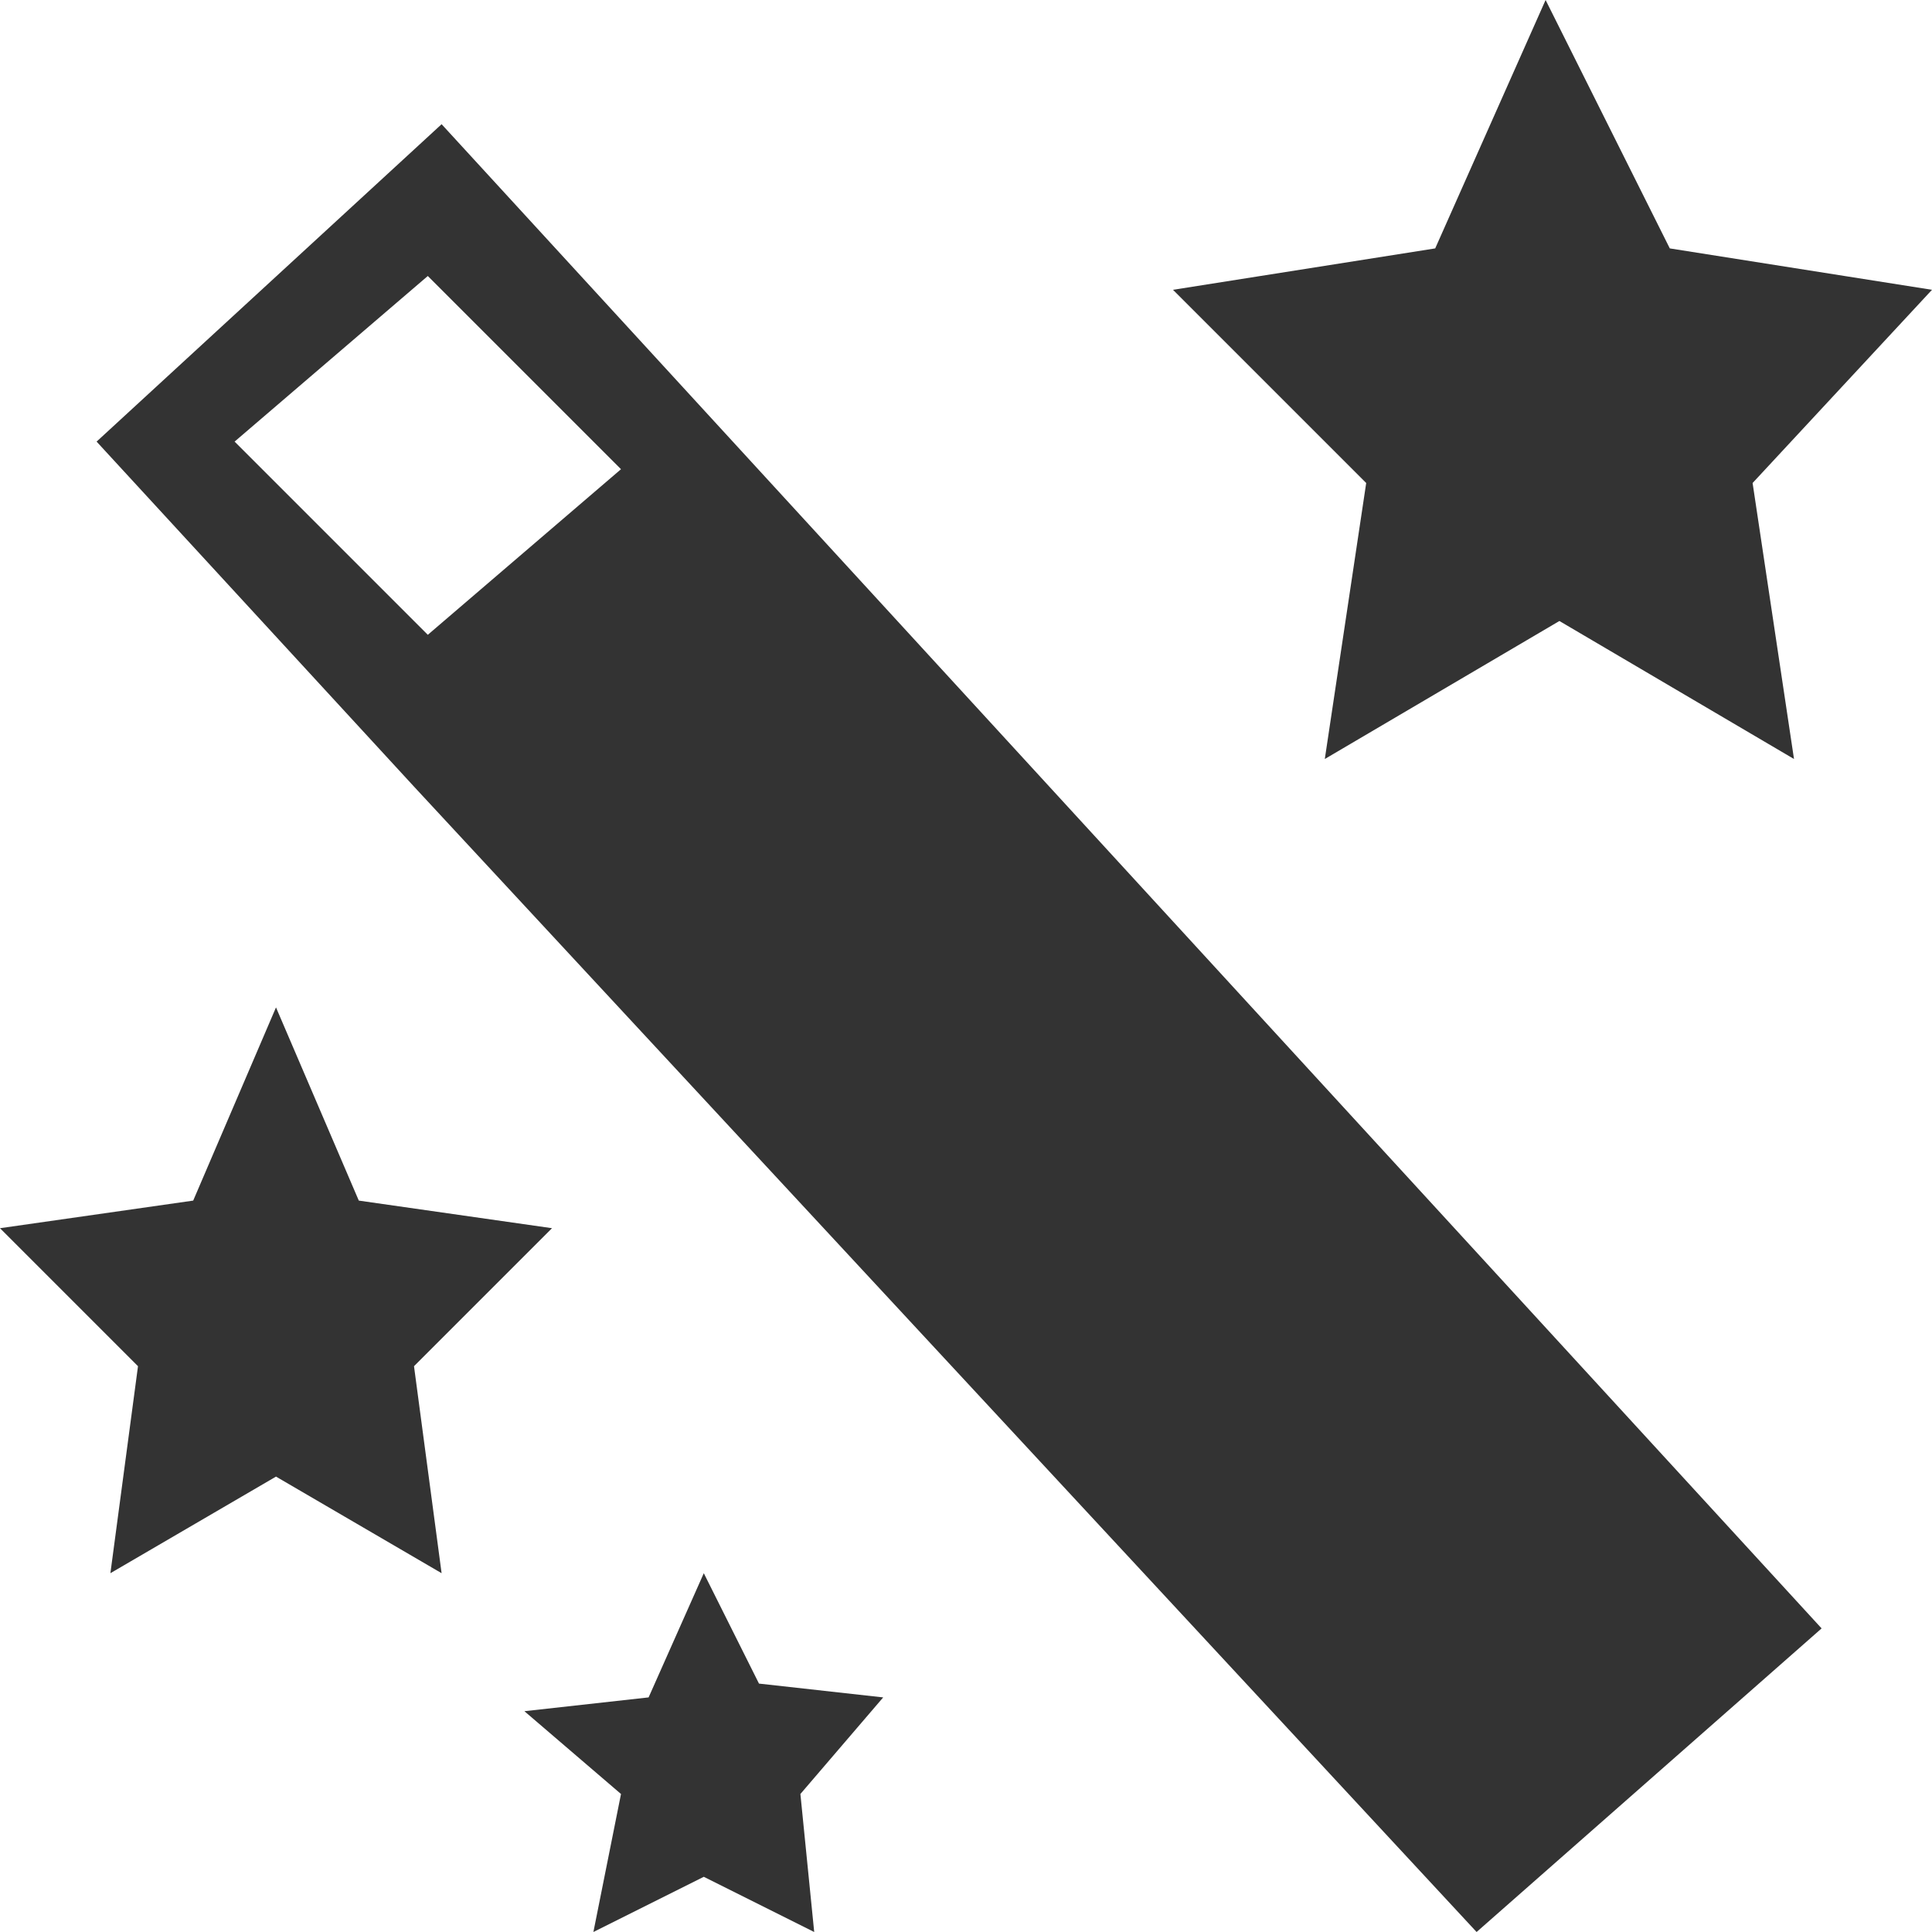
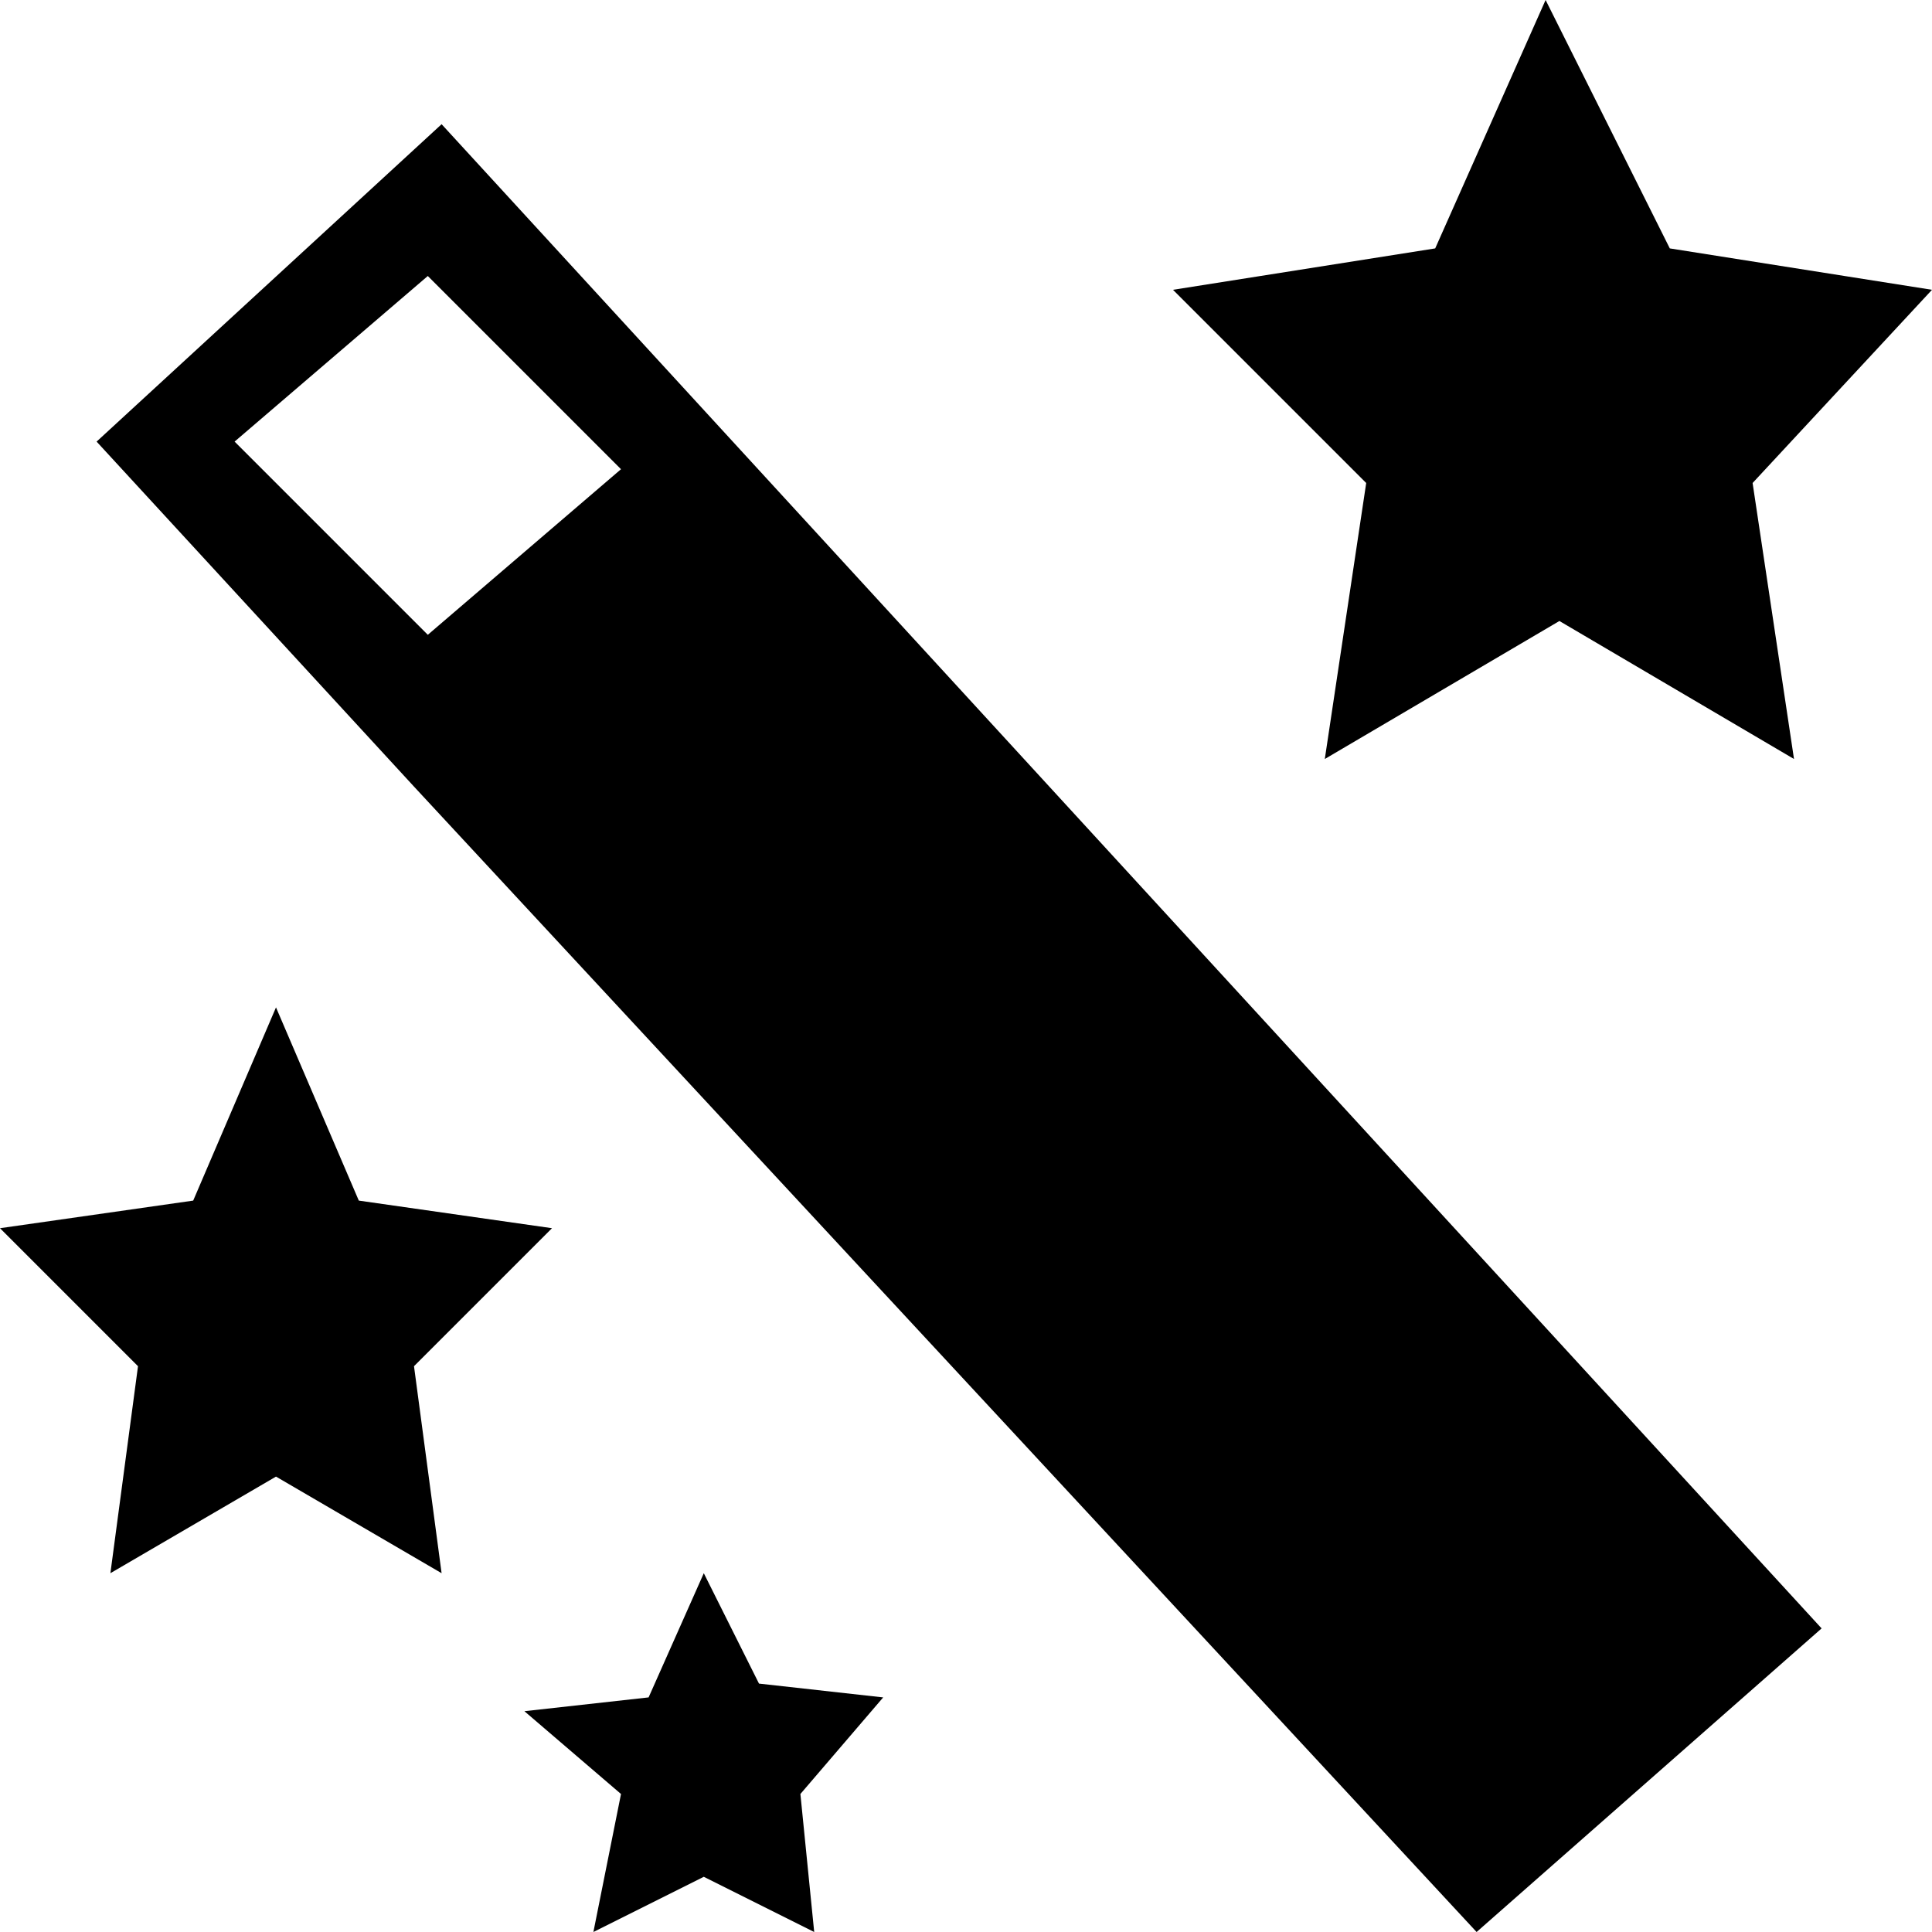
<svg xmlns="http://www.w3.org/2000/svg" t="1773151079506" class="icon" viewBox="0 0 1024 1024" version="1.1" p-id="5647" width="200" height="200">
-   <path d="M234.057 65.829L51.2 234.057 219.429 416.914l563.2 607.086 182.857-160.914L234.057 65.829zM124.343 234.057L226.743 146.286l102.4 102.4-102.4 87.771-102.4-102.4z m248.686 599.771l-29.257 65.829-65.829 7.314 51.2 43.886-14.629 73.143 58.514-29.257 58.514 29.257-7.314-73.143 43.886-51.2-65.829-7.314-29.257-58.514zM146.286 533.943l-43.886 102.4-102.4 14.629 73.143 73.143-14.629 109.714 87.771-51.2 87.771 51.2L219.429 724.114l73.143-73.143-102.4-14.629L146.286 533.943zM819.2 0l-58.514 131.657-138.971 21.943 102.4 102.4-21.943 146.286 124.343-73.143 124.343 73.143-21.943-146.286L1024 153.6l-138.971-21.943-65.829-131.657z" fill="#333333" p-id="5648" />
+   <path d="M234.057 65.829L51.2 234.057 219.429 416.914l563.2 607.086 182.857-160.914L234.057 65.829zM124.343 234.057L226.743 146.286l102.4 102.4-102.4 87.771-102.4-102.4z m248.686 599.771l-29.257 65.829-65.829 7.314 51.2 43.886-14.629 73.143 58.514-29.257 58.514 29.257-7.314-73.143 43.886-51.2-65.829-7.314-29.257-58.514zM146.286 533.943l-43.886 102.4-102.4 14.629 73.143 73.143-14.629 109.714 87.771-51.2 87.771 51.2L219.429 724.114l73.143-73.143-102.4-14.629L146.286 533.943zM819.2 0l-58.514 131.657-138.971 21.943 102.4 102.4-21.943 146.286 124.343-73.143 124.343 73.143-21.943-146.286L1024 153.6l-138.971-21.943-65.829-131.657z" fill="#000000" p-id="5648" />
</svg>
